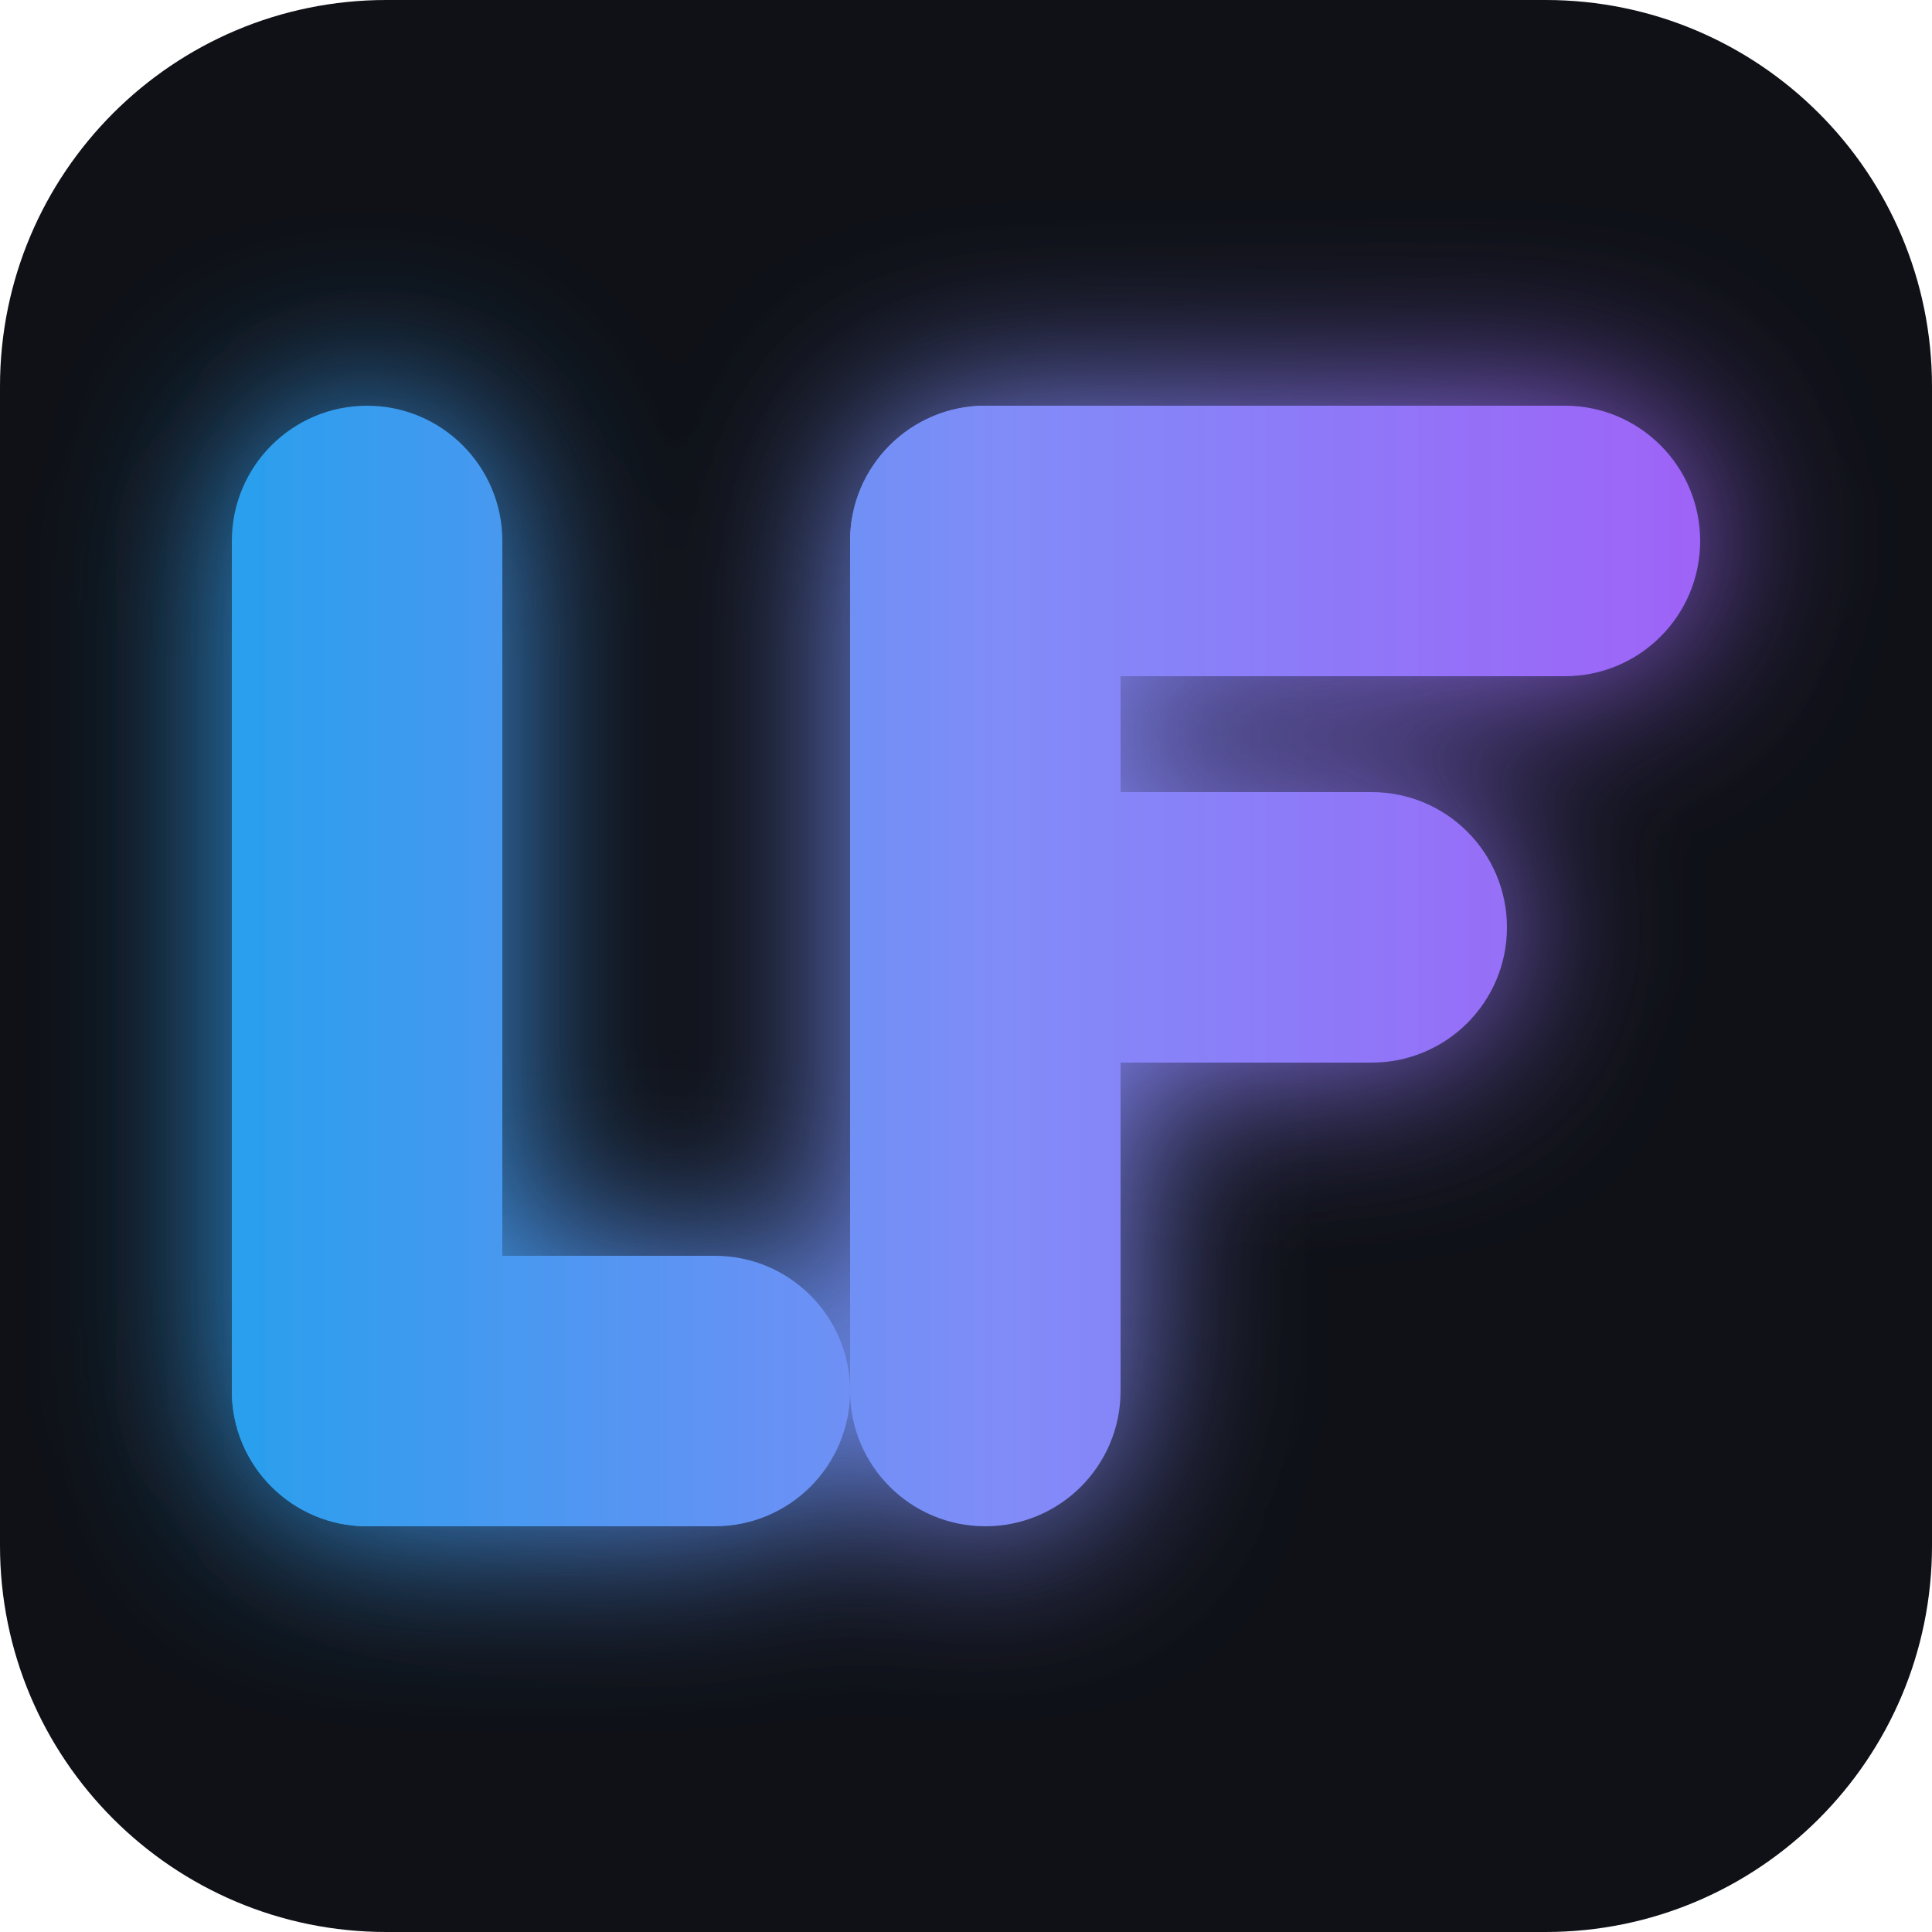
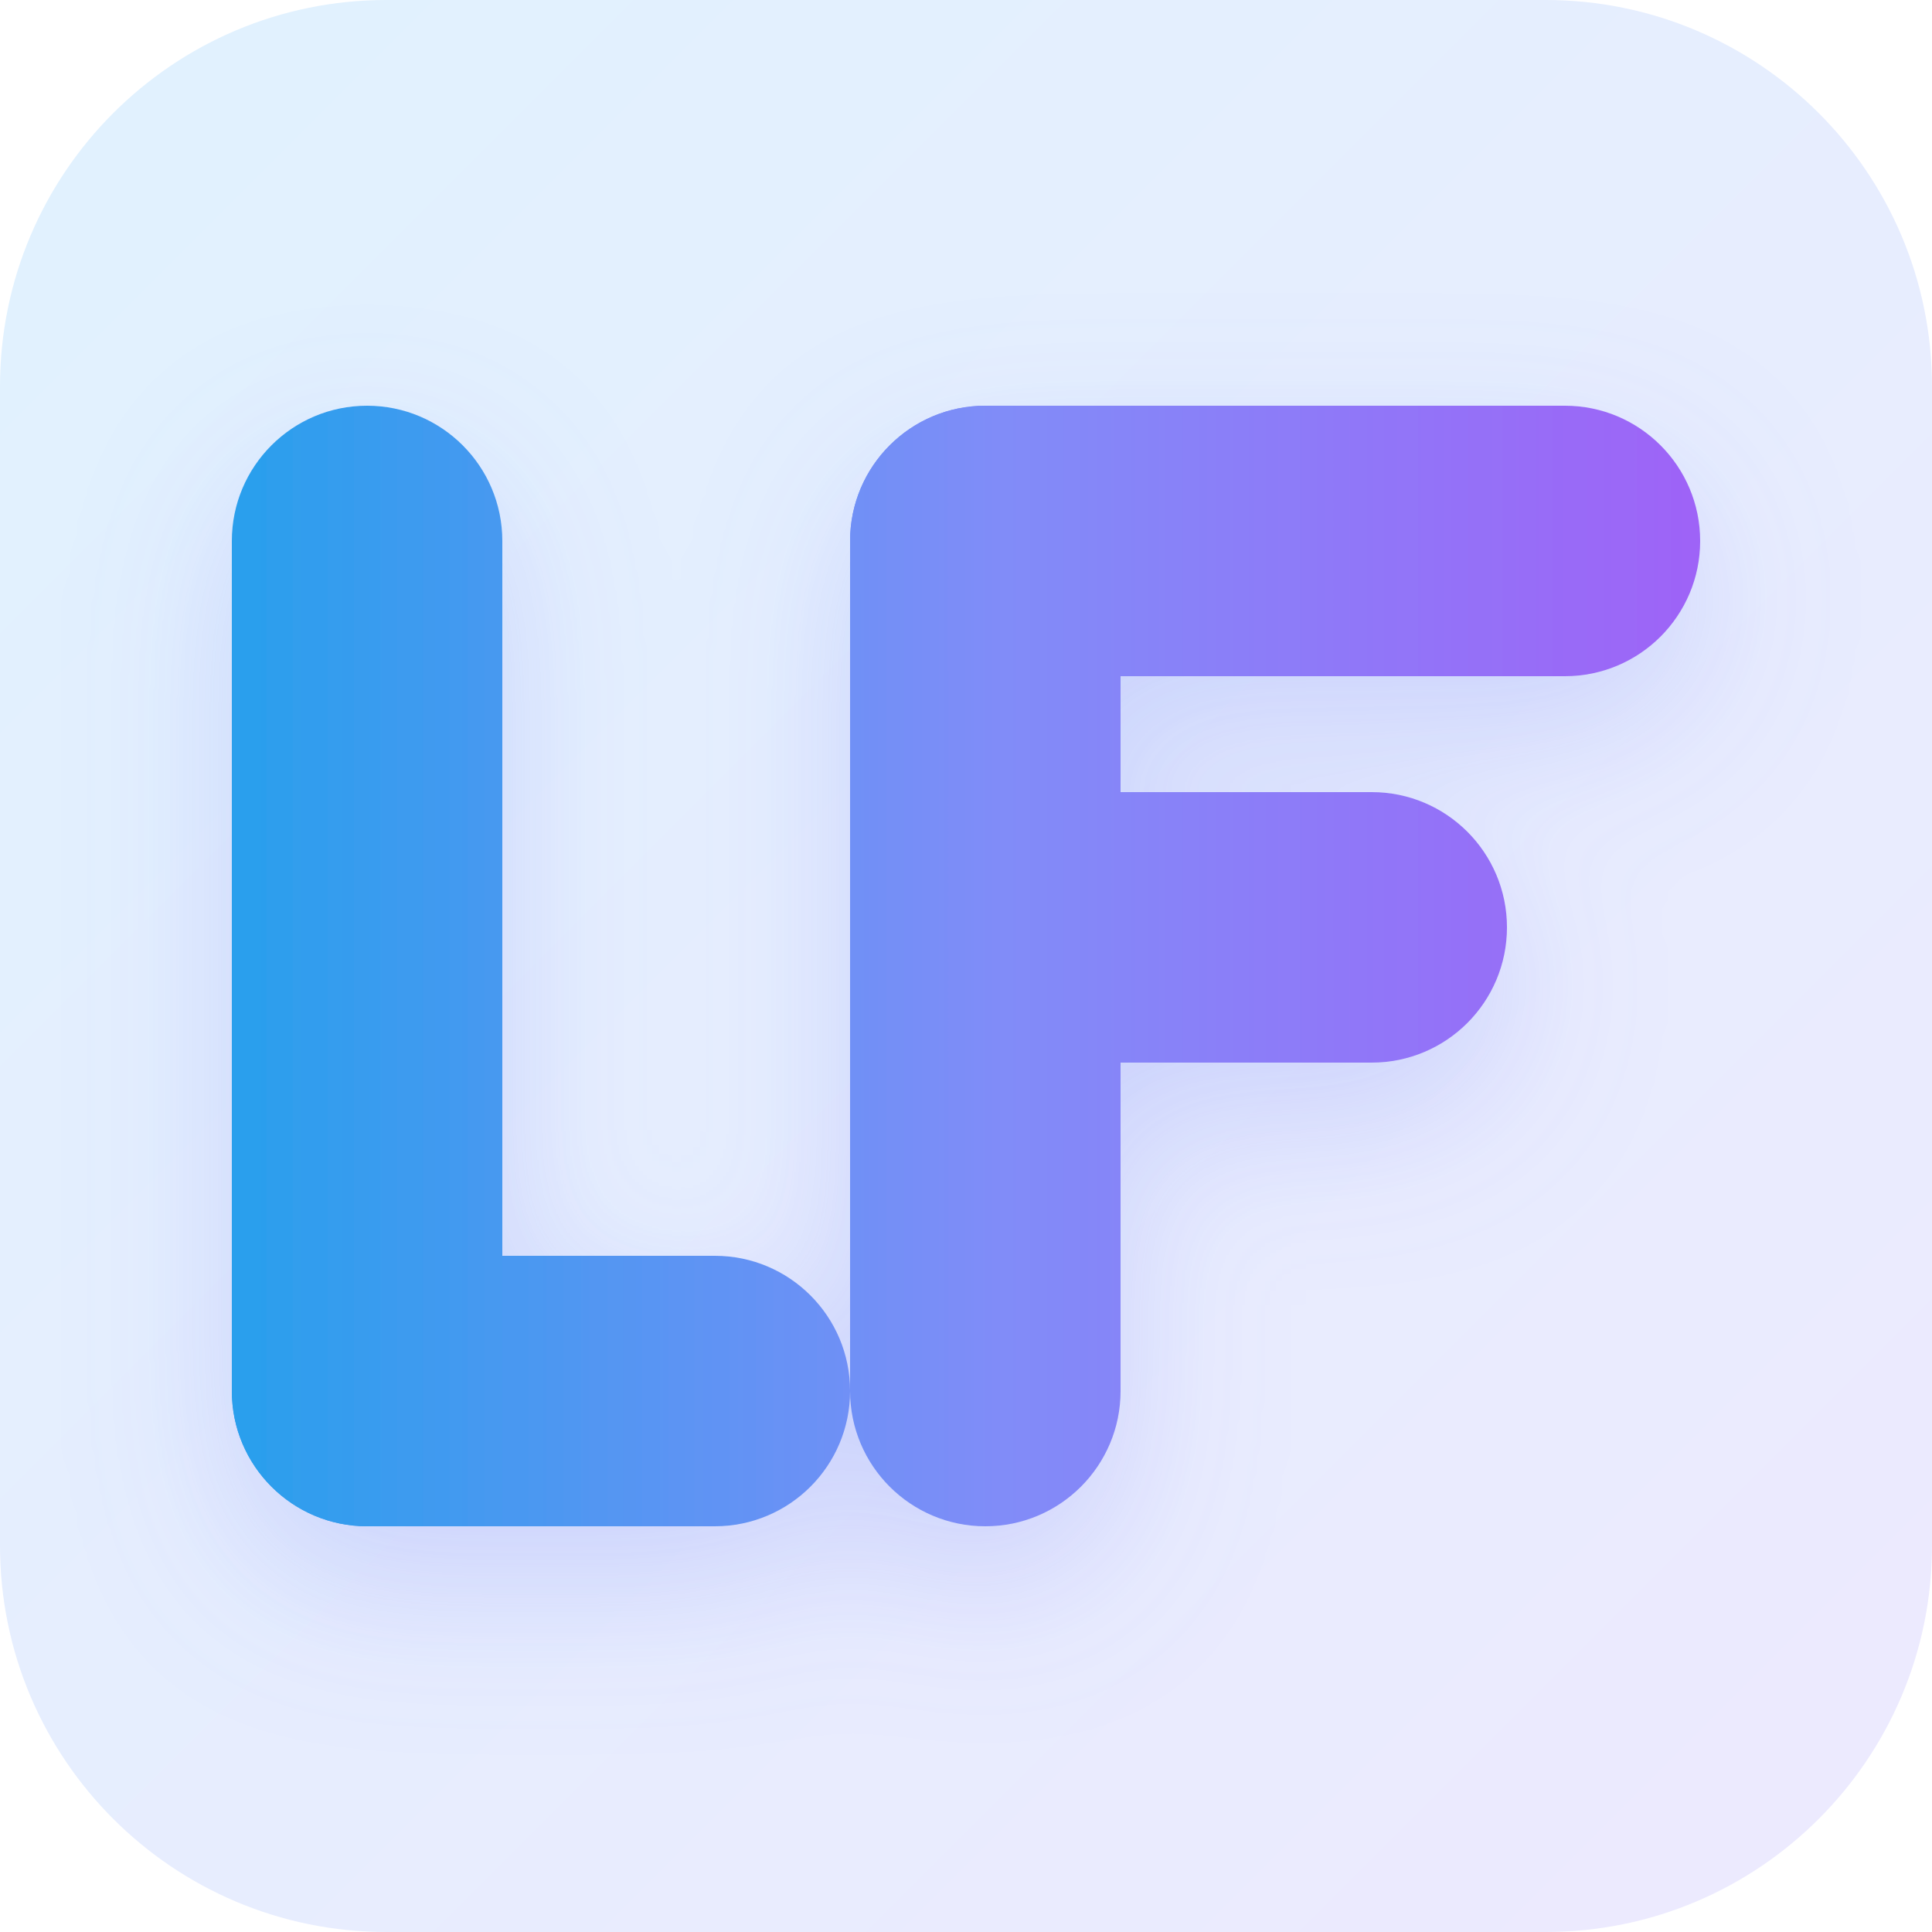
<svg xmlns="http://www.w3.org/2000/svg" viewBox="0 0 100 100">
  <defs>
    <linearGradient id="g" x1="0" y1="0" x2="100" y2="0" gradientUnits="userSpaceOnUse">
      <stop offset="0%" stop-color="#0ea5e9" />
      <stop offset="52%" stop-color="#818cf8" />
      <stop offset="100%" stop-color="#a855f7" />
    </linearGradient>
-     <filter id="glow" x="-60%" y="-60%" width="220%" height="220%">
-       <feGaussianBlur stdDeviation="4.5" result="blur" />
-       <feMerge>
-         <feMergeNode in="blur" />
-         <feMergeNode in="SourceGraphic" />
-       </feMerge>
+     <linearGradient id="bg" x1="0%" y1="0%" x2="100%" y2="100%">
+       <stop offset="0%" stop-color="#e0f2fe" />
+       <stop offset="100%" stop-color="#ede9fe" />
+     </linearGradient>
+     <filter id="shadow" x="-30%" y="-30%" width="160%" height="160%">
+       <feDropShadow dx="0" dy="3" stdDeviation="4" flood-color="#818cf8" flood-opacity="0.28" />
    </filter>
  </defs>
-   <rect width="100" height="100" rx="20" fill="#0f1117" />
-   <g filter="url(#glow)">
+   <rect width="100" height="100" rx="20" fill="url(#bg)" />
+   <g filter="url(#shadow)">
    <rect x="12" y="21" width="14" height="58" rx="7" fill="url(#g)" />
    <rect x="12" y="65" width="32" height="14" rx="7" fill="url(#g)" />
    <rect x="44" y="21" width="14" height="58" rx="7" fill="url(#g)" />
    <rect x="44" y="21" width="44" height="14" rx="7" fill="url(#g)" />
    <rect x="44" y="41" width="34" height="14" rx="7" fill="url(#g)" />
  </g>
</svg>
